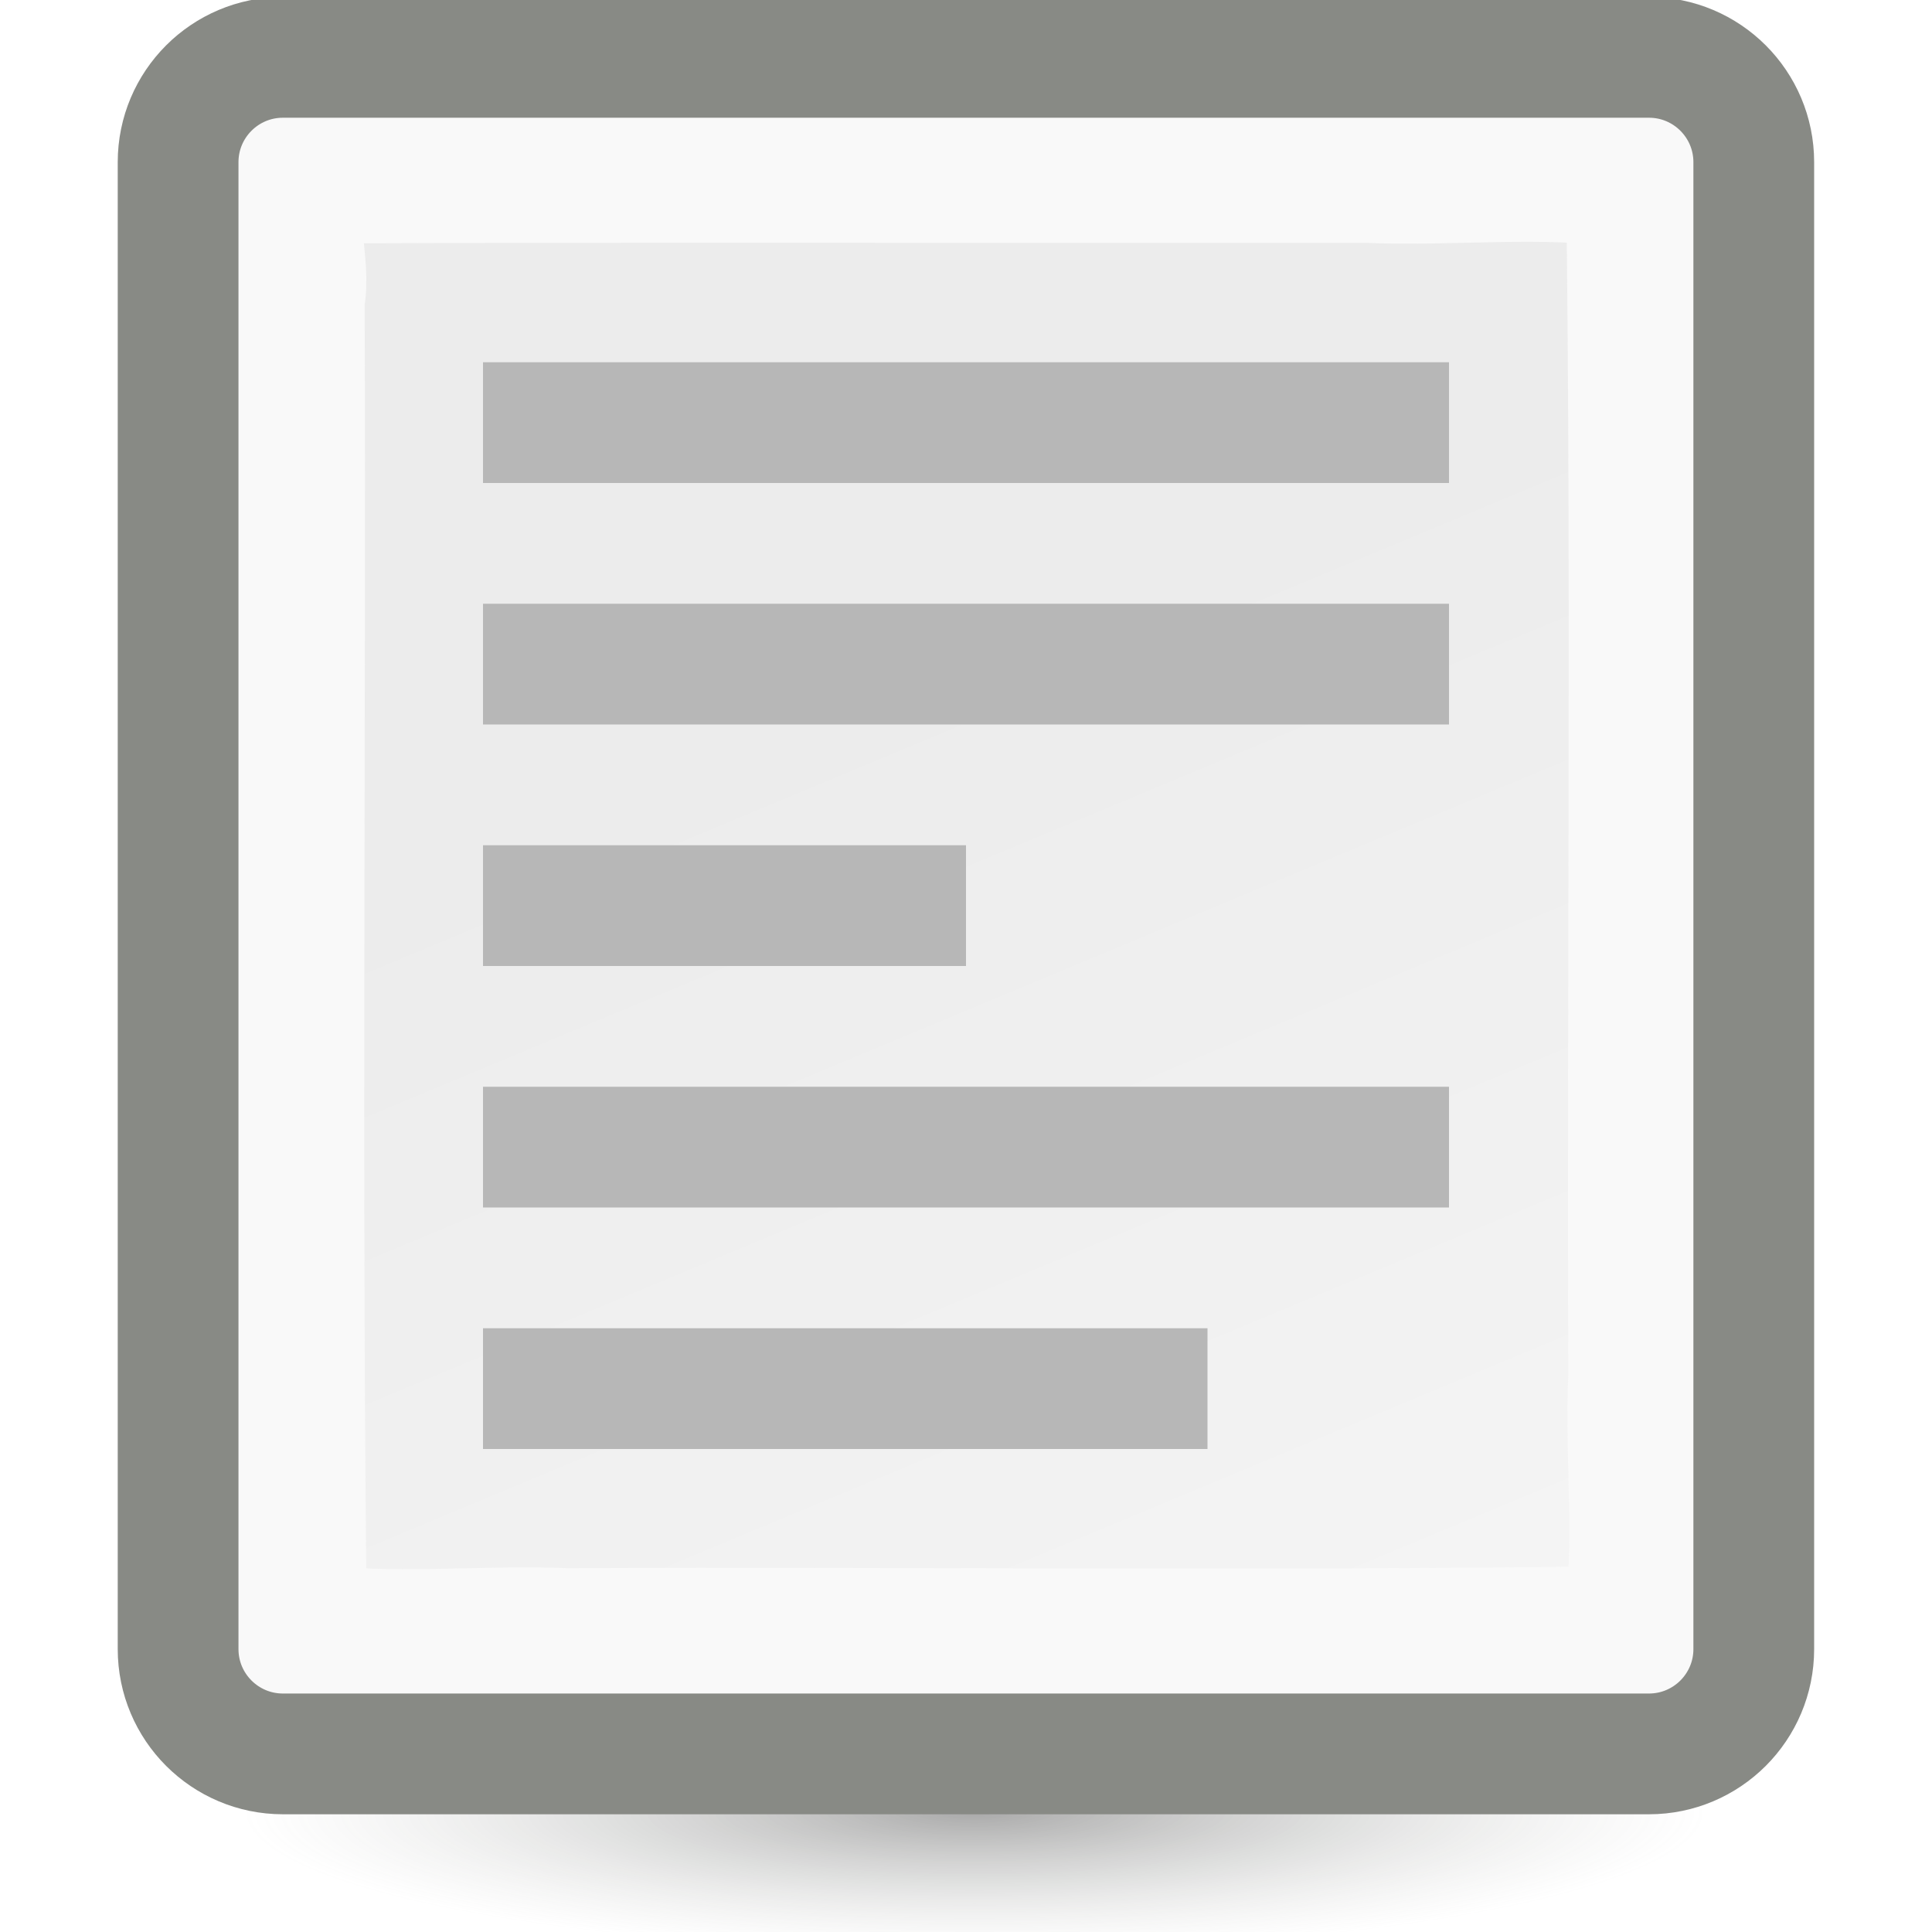
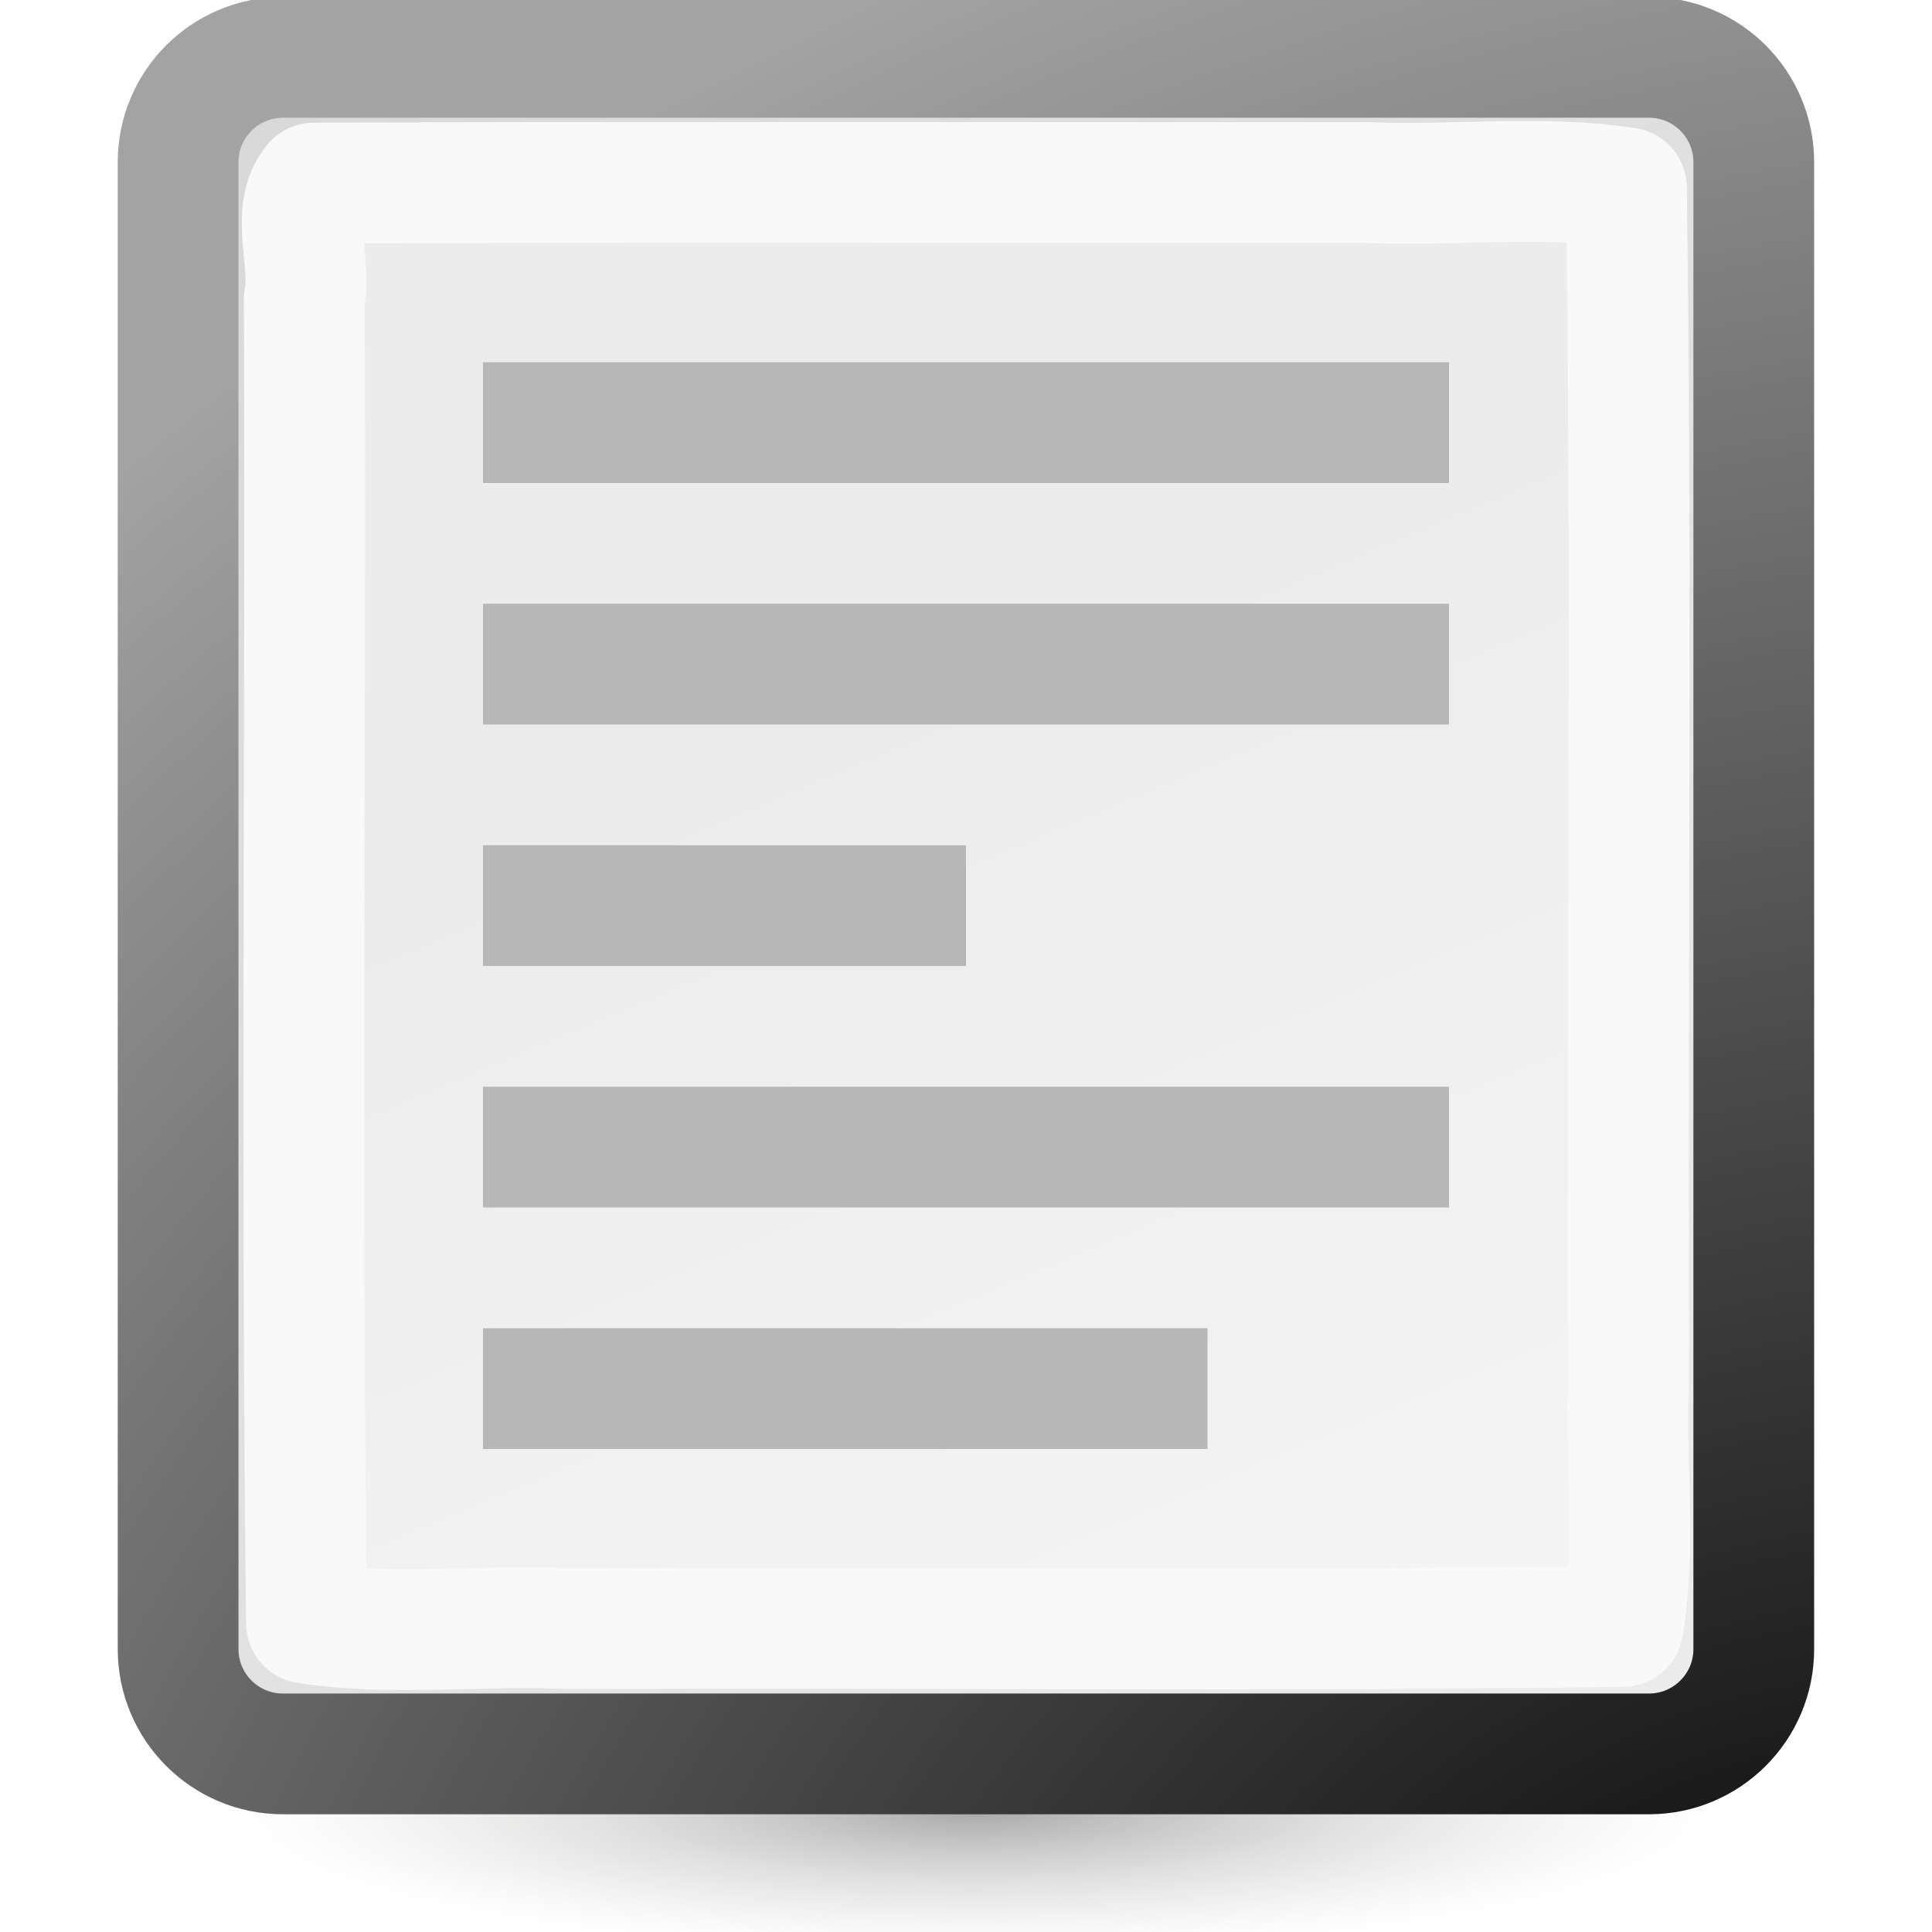
<svg xmlns="http://www.w3.org/2000/svg" xmlns:xlink="http://www.w3.org/1999/xlink" width="16" height="16" viewBox="0 0 16 16" version="1.1" id="svg1" xml:space="preserve">
  <defs id="defs1">
    <linearGradient id="linearGradient14">
      <stop style="stop-color:#000000;stop-opacity:0.337;" offset="0" id="stop14" />
      <stop style="stop-color:#888a85;stop-opacity:0;" offset="1" id="stop15" />
    </linearGradient>
    <linearGradient id="linearGradient3">
      <stop style="stop-color:#ececec;stop-opacity:1;" offset="0" id="stop3" />
      <stop style="stop-color:#f8f8f8;stop-opacity:1;" offset="1" id="stop4" />
    </linearGradient>
    <linearGradient xlink:href="#linearGradient3" id="linearGradient4" x1="11" y1="8" x2="18.404" y2="25.131" gradientUnits="userSpaceOnUse" gradientTransform="matrix(0.7287465,0,0,0.7023343,-0.0124419,-0.2257417)" />
    <radialGradient xlink:href="#linearGradient14" id="radialGradient15" cx="11" cy="21.265" fx="11" fy="21.265" r="7" gradientTransform="matrix(0.8672644,0,0,0.16669,-1.469058,11.45542)" gradientUnits="userSpaceOnUse" />
+     <radialGradient xlink:href="#linearGradient259" id="radialGradient2878" gradientUnits="userSpaceOnUse" gradientTransform="matrix(0.633443,0,0,0.686955,0.144969,0.0940158)" cx="33.967" cy="35.737" fx="33.967" fy="35.737" r="86.708" />
+     <linearGradient id="linearGradient259">
+       <stop style="stop-color:#fafafa;stop-opacity:1;" offset="0" id="stop260" />
+       <stop style="stop-color:#bbbbbb;stop-opacity:1;" offset="1" id="stop261" />
+     </linearGradient>
+     <radialGradient xlink:href="#linearGradient269" id="radialGradient2880" gradientUnits="userSpaceOnUse" gradientTransform="matrix(0.5671245,-0.2935073,0.2383998,0.460644,-4.596059,7.933811)" cx="20.008" cy="34.601" fx="20.008" fy="34.601" r="37.752" />
+     <linearGradient id="linearGradient269">
+       <stop style="stop-color:#000000;stop-opacity:1" offset="0" id="stop271" />
+       <stop style="stop-color:#a3a3a3;stop-opacity:1;" offset="1" id="stop270" />
+     </linearGradient>
  </defs>
  <g id="layer1">
    <rect style="opacity:1;fill:url(#radialGradient15);stroke:none;stroke-width:2;stroke-linecap:butt;stroke-linejoin:round;stroke-dasharray:none;stroke-opacity:1;paint-order:stroke fill markers" id="rect12" width="12.142" height="2.334" x="2" y="13.833" />
-     <rect style="opacity:1;fill:#f9f9f9;fill-opacity:1;stroke:#888a85;stroke-width:1;stroke-linecap:butt;stroke-linejoin:round;stroke-dasharray:none;stroke-opacity:1;paint-order:normal" id="rect2" width="13.049" height="14.05" x="1.475" y="0.475" rx="0.868" />
+     <rect style="opacity:1;fill:url(#radialGradient2878);fill-opacity:1;stroke:url(#radialGradient2880);stroke-width:1;stroke-linecap:round;stroke-linejoin:round;stroke-dasharray:none;stroke-opacity:1;paint-order:normal;font-variation-settings:normal;vector-effect:none;stroke-miterlimit:4;stroke-dashoffset:0;-inkscape-stroke:none;marker:none;marker-start:none;marker-mid:none;marker-end:none;stop-color:#000000;stop-opacity:1" id="rect2" width="13.049" height="14.05" x="1.475" y="0.475" rx="0.868" />
    <path id="rect3" style="opacity:1;fill:url(#linearGradient4);fill-opacity:1;stroke:#f9f9f9;stroke-width:1;stroke-linecap:butt;stroke-linejoin:round;stroke-dasharray:none;stroke-opacity:1;paint-order:normal" d="M 2.599,1.518 C 2.398,1.752 2.584,2.181 2.52,2.48 2.532,6.133 2.495,9.794 2.538,13.442 c 0.685,0.109 1.441,0.013 2.152,0.045 2.916,-0.012 5.84,0.024 8.751,-0.018 0.113,-0.661 0.013,-1.388 0.047,-2.074 -0.012,-3.279 0.025,-6.565 -0.018,-9.839 -0.685,-0.109 -1.441,-0.013 -2.152,-0.045 -2.906,0.004 -5.813,-0.007 -8.718,0.005 z" />
    <rect style="opacity:1;fill:#b7b7b7;fill-opacity:1;stroke:none;stroke-width:1;stroke-linecap:butt;stroke-linejoin:round;stroke-dasharray:none;stroke-opacity:1;paint-order:normal" id="rect4" width="8" height="1" x="4" y="3" />
    <rect style="opacity:1;fill:#b7b7b7;fill-opacity:1;stroke:none;stroke-width:1;stroke-linecap:butt;stroke-linejoin:round;stroke-dasharray:none;stroke-opacity:1;paint-order:normal" id="rect15" width="8" height="1" x="4" y="5" />
    <rect style="opacity:1;fill:#b7b7b7;fill-opacity:1;stroke:none;stroke-width:1;stroke-linecap:butt;stroke-linejoin:round;stroke-dasharray:none;stroke-opacity:1;paint-order:normal" id="rect16" width="4" height="1" x="4" y="7" />
    <rect style="opacity:1;fill:#b7b7b7;fill-opacity:1;stroke:none;stroke-width:1;stroke-linecap:butt;stroke-linejoin:round;stroke-dasharray:none;stroke-opacity:1;paint-order:normal" id="rect17" width="8" height="1" x="4" y="9" />
    <rect style="opacity:1;fill:#b7b7b7;fill-opacity:1;stroke:none;stroke-width:1;stroke-linecap:butt;stroke-linejoin:round;stroke-dasharray:none;stroke-opacity:1;paint-order:normal" id="rect18" width="6" height="1" x="4" y="11" />
  </g>
</svg>
